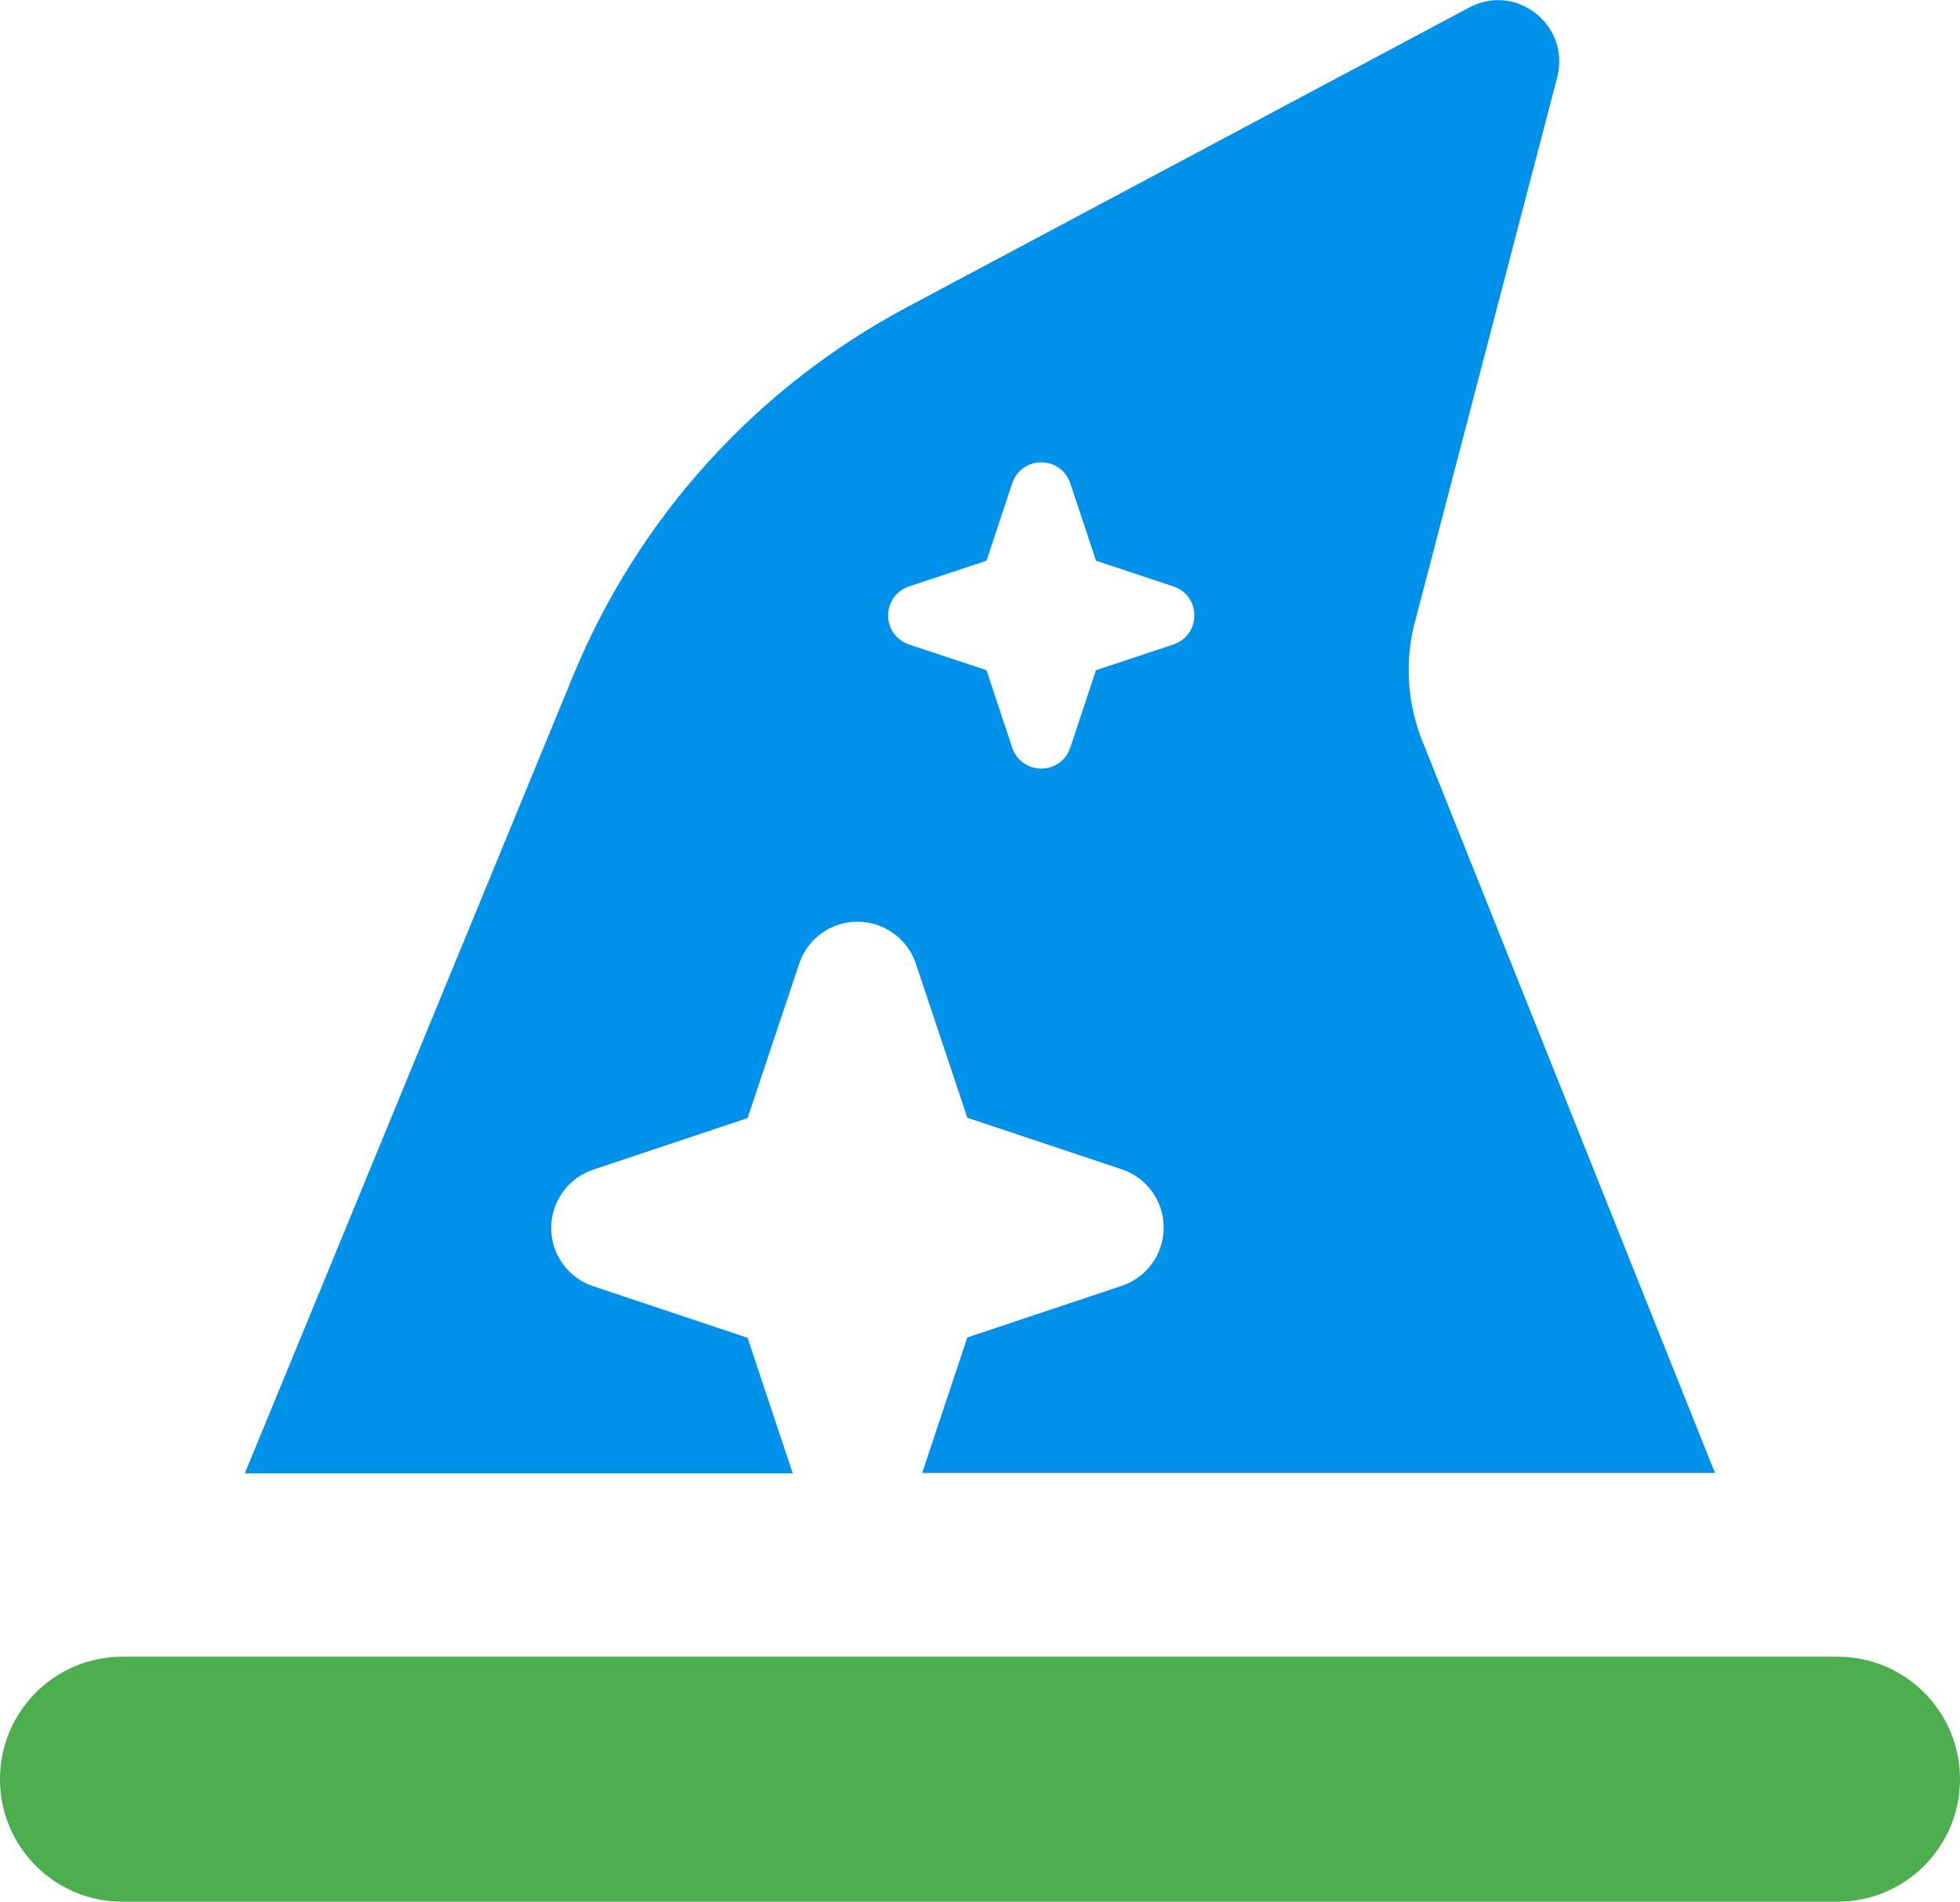
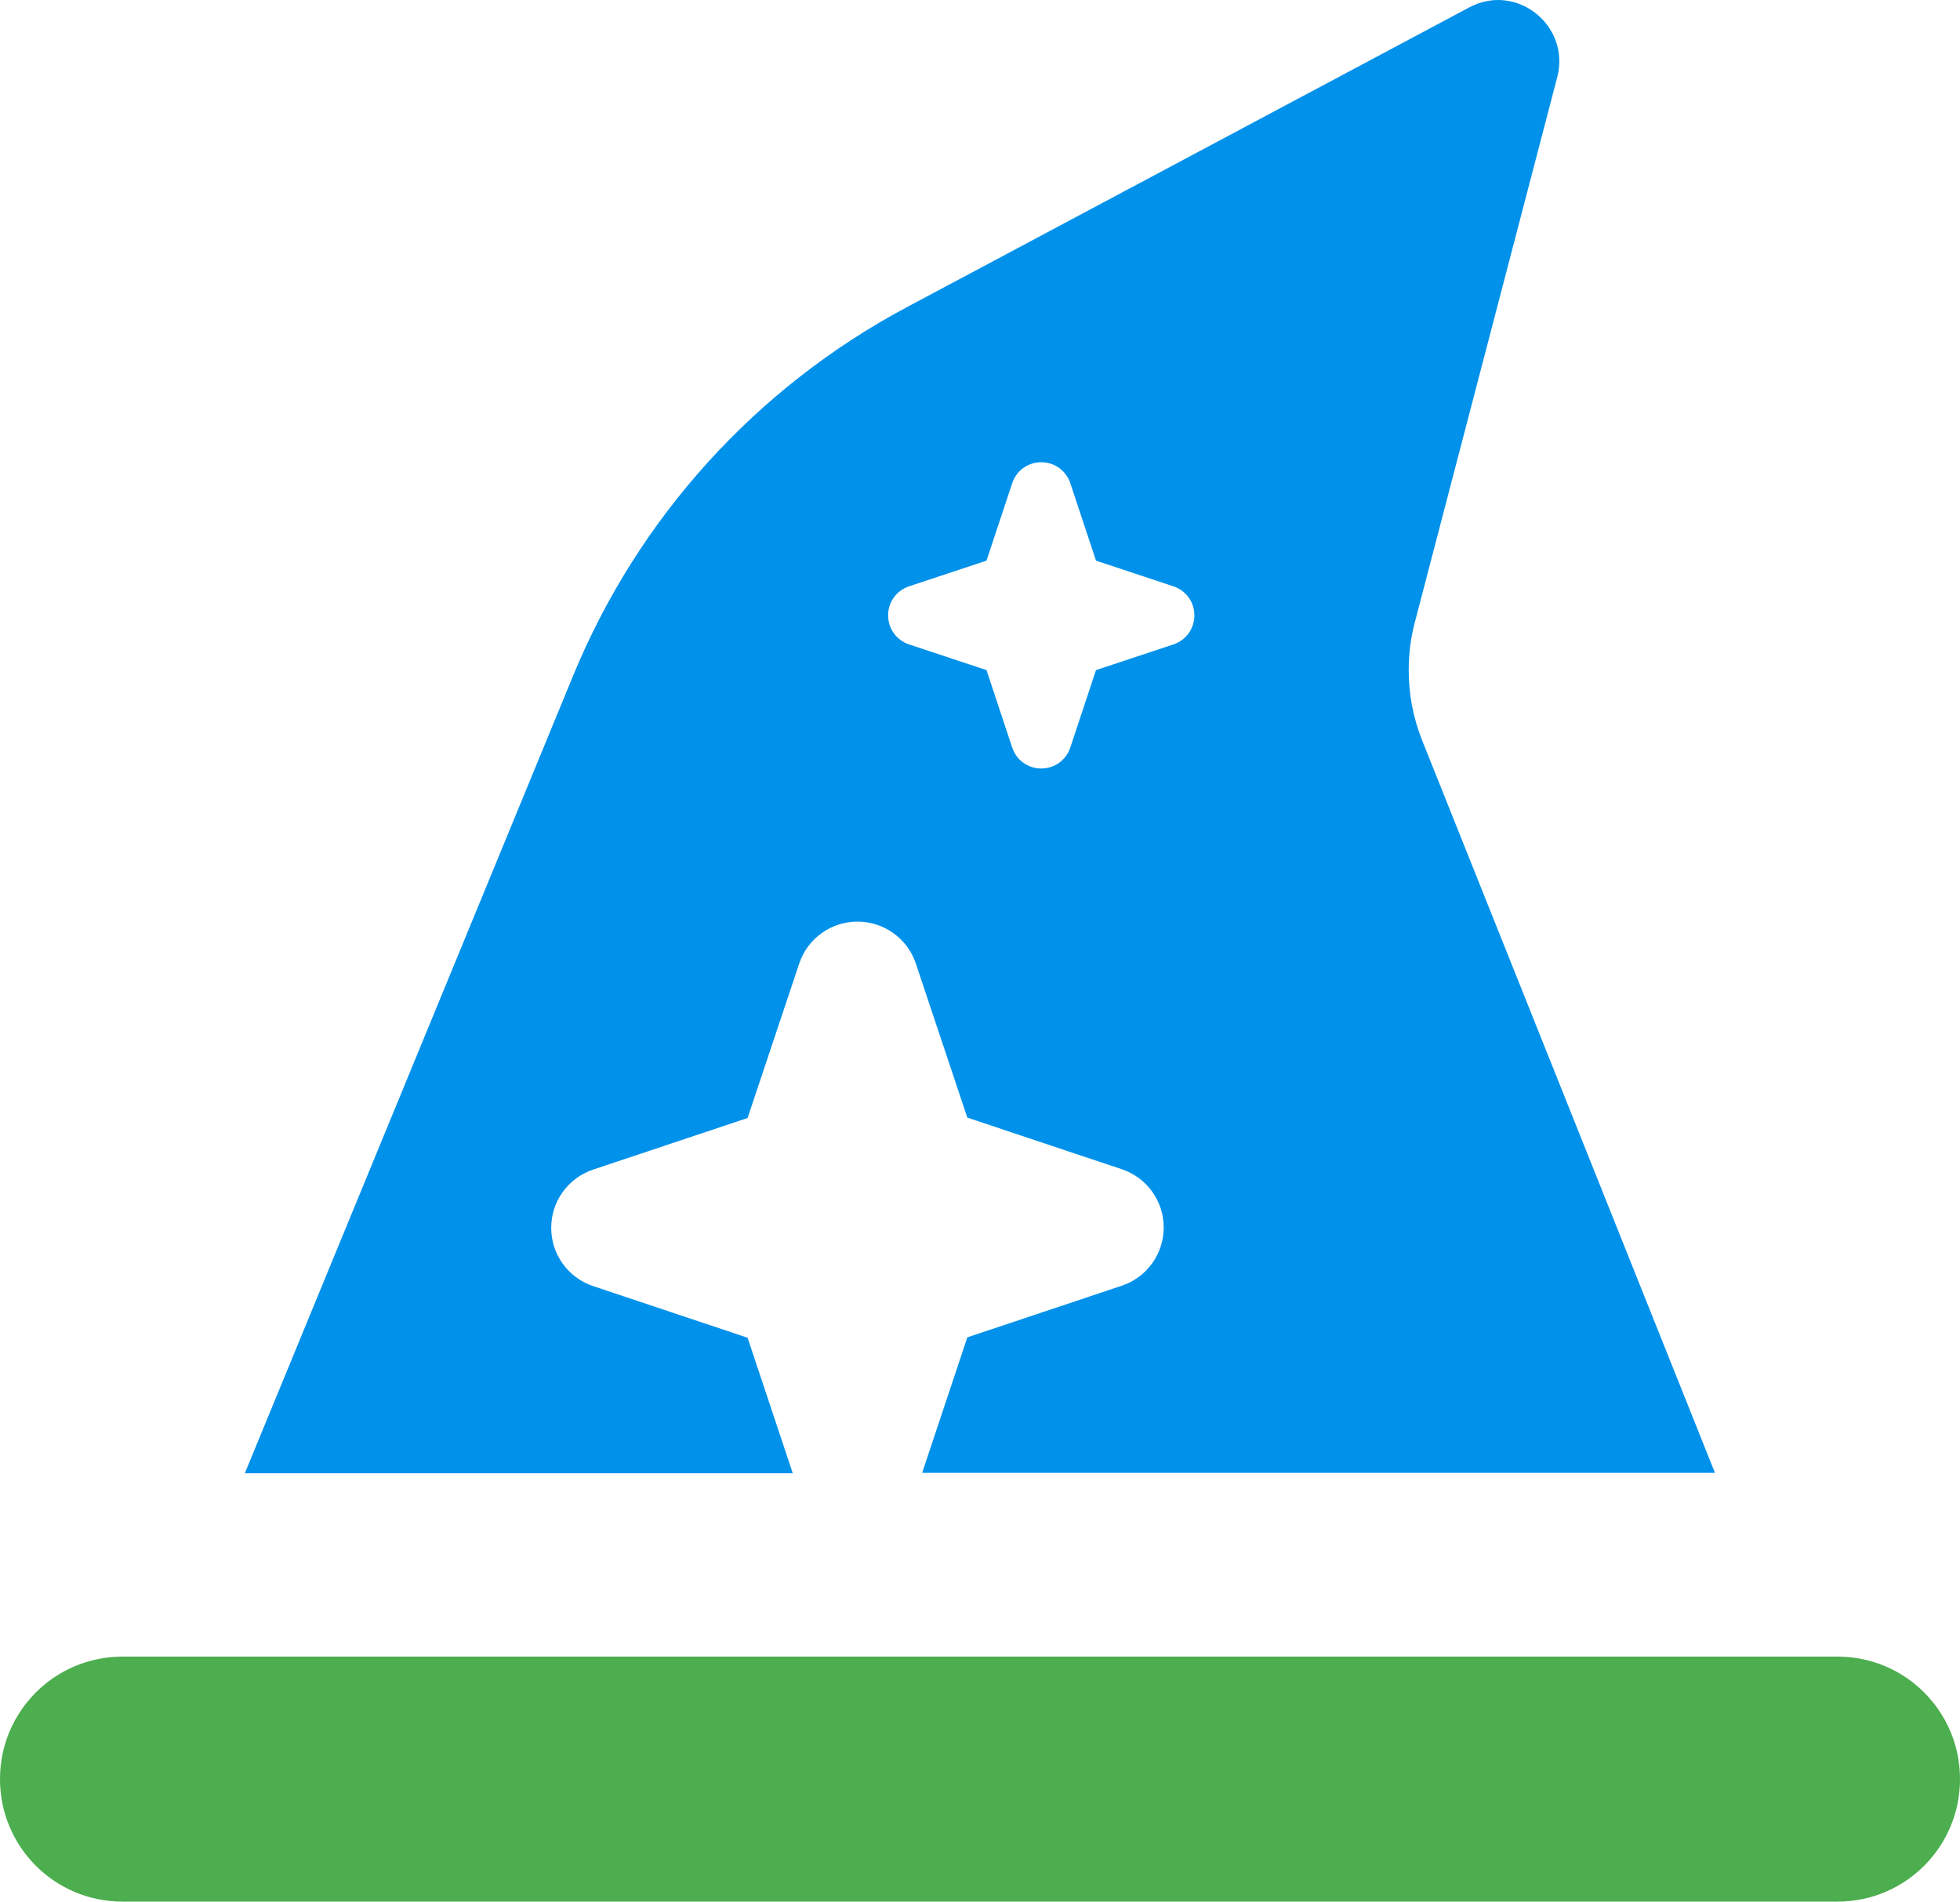
- <svg xmlns="http://www.w3.org/2000/svg" version="1.1" viewBox="0 0 640 621">
-   <path d="m40 540.96h560c22.125 0 40 17.875 40 40s-17.875 40-40 40h-560c-22.125 0-40-17.875-40-40s17.875-40 40-40z" fill="#4cae4f" />
-   <path d="m80 480.96 107.12-260.25c21.25-51.625 59.75-94.125 109-120.38l183.62-97.875c15.375-8.25 33.125 5.875 28.75 22.75l-46.5 178c-1.375 5.125-2 10.375-2 15.75 0 7.875 1.5 15.75 4.5 23.125l95.5 238.88h-258.88l14.75-44.25 50.5-16.875c8.125-2.75 13.625-10.375 13.625-19s-5.5-16.25-13.625-19l-50.5-16.875-16.875-50.5c-2.75-8-10.375-13.5-19-13.5s-16.25 5.5-19 13.625l-16.875 50.5-50.5 16.875c-8.125 2.75-13.625 10.375-13.625 19s5.5 16.25 13.625 19l50.5 16.875 14.75 44.25h-178.88zm269.5-323.12c-1.375-4.125-5.125-6.875-9.5-6.875s-8.125 2.75-9.5 6.875l-8.375 25.25-25.25 8.375c-4.125 1.375-6.875 5.125-6.875 9.5s2.75 8.125 6.875 9.5l25.25 8.375 8.375 25.25c1.375 4.125 5.125 6.875 9.5 6.875s8.125-2.75 9.5-6.875l8.375-25.25 25.25-8.375c4.125-1.375 6.875-5.125 6.875-9.5s-2.75-8.125-6.875-9.5l-25.25-8.375z" fill="#0091eb" />
+ <svg xmlns="http://www.w3.org/2000/svg" version="1.1" viewBox="0 0 640 620.93">
+   <path d="m40 540.93h560c22.125 0 40 17.875 40 40s-17.875 40-40 40h-560c-22.125 0-40-17.875-40-40s17.875-40 40-40z" fill="#4cae4f" />
+   <path d="m80 480.93 107.12-260.25c21.25-51.625 59.75-94.125 109-120.38l183.62-97.875c15.375-8.25 33.125 5.875 28.75 22.75l-46.5 178c-1.375 5.125-2 10.375-2 15.75 0 7.875 1.5 15.75 4.5 23.125l95.5 238.88h-258.88l14.75-44.25 50.5-16.875c8.125-2.75 13.625-10.375 13.625-19s-5.5-16.25-13.625-19l-50.5-16.875-16.875-50.5c-2.75-8-10.375-13.5-19-13.5s-16.25 5.5-19 13.625l-16.875 50.5-50.5 16.875c-8.125 2.75-13.625 10.375-13.625 19s5.5 16.25 13.625 19l50.5 16.875 14.75 44.25h-178.88zm269.5-323.12c-1.375-4.125-5.125-6.875-9.5-6.875s-8.125 2.75-9.5 6.875l-8.375 25.25-25.25 8.375c-4.125 1.375-6.875 5.125-6.875 9.5s2.75 8.125 6.875 9.5l25.25 8.375 8.375 25.25c1.375 4.125 5.125 6.875 9.5 6.875s8.125-2.75 9.5-6.875l8.375-25.25 25.25-8.375c4.125-1.375 6.875-5.125 6.875-9.5s-2.75-8.125-6.875-9.5l-25.25-8.375z" fill="#0091eb" />
</svg>
